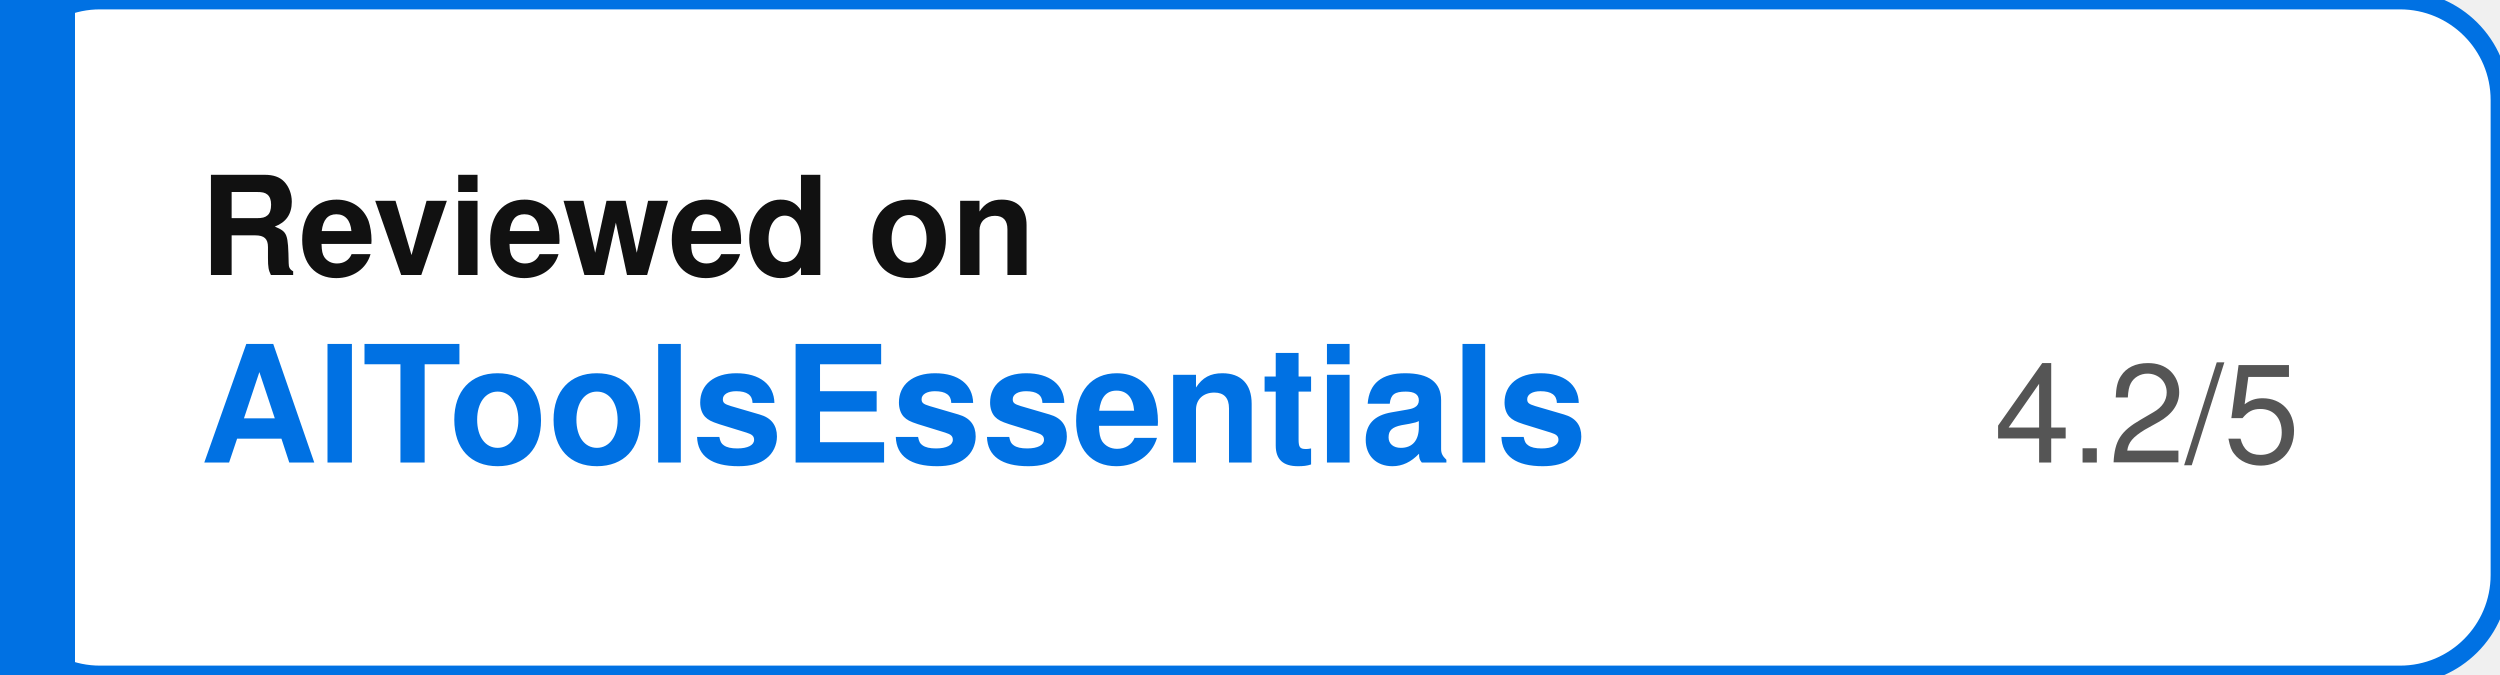
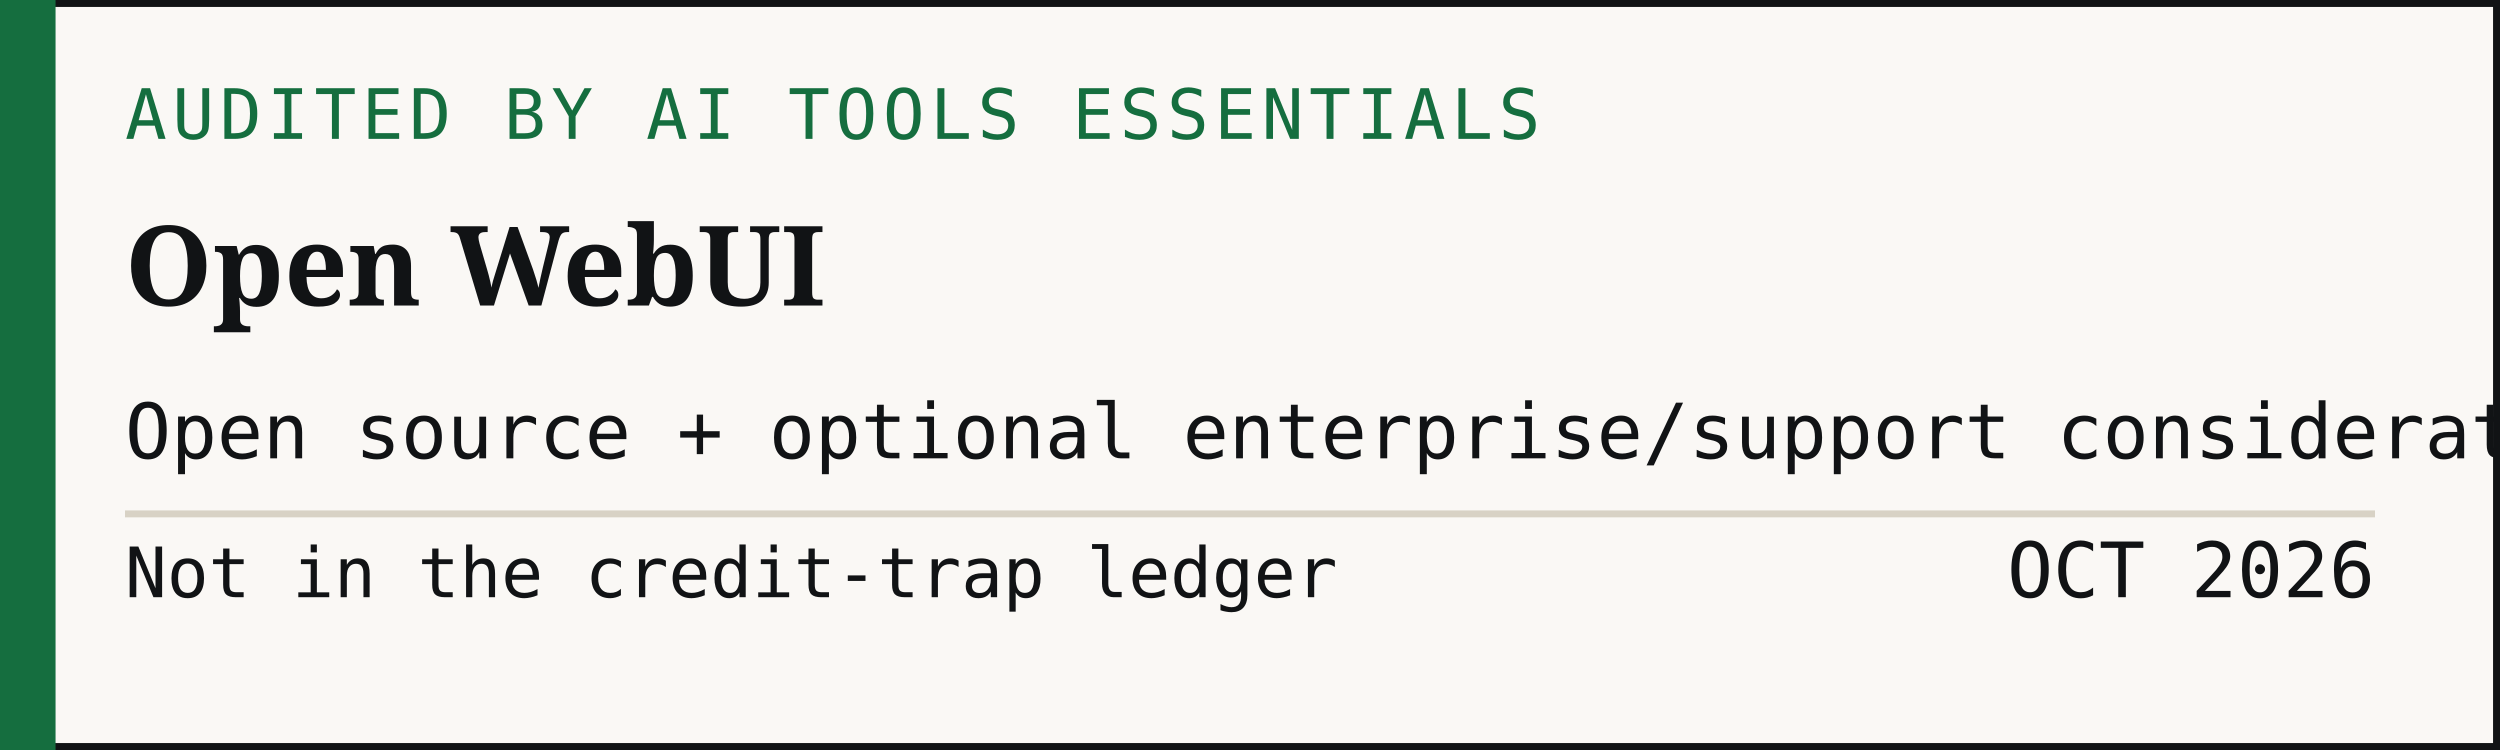
- <svg xmlns="http://www.w3.org/2000/svg" width="200" height="54" role="img" aria-label="Reviewed on AIToolsEssentials">
-   <rect width="200" height="54" rx="8" fill="#ffffff" />
-   <rect width="200" height="54" rx="8" fill="none" stroke="#0071E3" stroke-width="1.5" />
-   <rect width="6" height="54" fill="#0071E3" />
-   <text x="16" y="22" font-family="-apple-system,Segoe UI,Helvetica,Arial,sans-serif" font-size="11" font-weight="600" fill="#111111">Reviewed on</text>
-   <text x="16" y="37" font-family="-apple-system,Segoe UI,Helvetica,Arial,sans-serif" font-size="13" font-weight="700" fill="#0071E3">AIToolsEssentials</text>
-   <text x="184" y="37" text-anchor="end" font-family="-apple-system,Segoe UI,Helvetica,Arial,sans-serif" font-size="11" fill="#555555">4.2/5</text>
+ <svg xmlns="http://www.w3.org/2000/svg" width="360" height="108" viewBox="0 0 360 108" role="img" aria-label="AUDITED BY AI TOOLS ESSENTIALS — Open WebUI">
+   <rect width="360" height="108" fill="#FAF8F5" />
+   <rect x="0.5" y="0.5" width="359" height="107" fill="none" stroke="#111315" />
+   <rect width="8" height="108" fill="#156E3F" />
+   <text x="18" y="20" font-family="IBM Plex Mono, ui-monospace, monospace" font-size="10" letter-spacing="0.08em" fill="#156E3F">AUDITED BY AI TOOLS ESSENTIALS</text>
+   <text x="18" y="44" font-family="Newsreader, Georgia, serif" font-size="16" font-weight="700" fill="#111315">Open WebUI</text>
+   <text x="18" y="66" font-family="IBM Plex Mono, ui-monospace, monospace" font-size="11" fill="#111315">Open source + optional enterprise/support considerations</text>
+   <text x="18" y="86" font-family="IBM Plex Mono, ui-monospace, monospace" font-size="10" fill="#111315">Not in the credit-trap ledger</text>
+   <text x="342" y="86" text-anchor="end" font-family="IBM Plex Mono, ui-monospace, monospace" font-size="11" fill="#111315">OCT 2026</text>
+   <line x1="18" y1="74" x2="342" y2="74" stroke="#D8D2C5" />
</svg>
